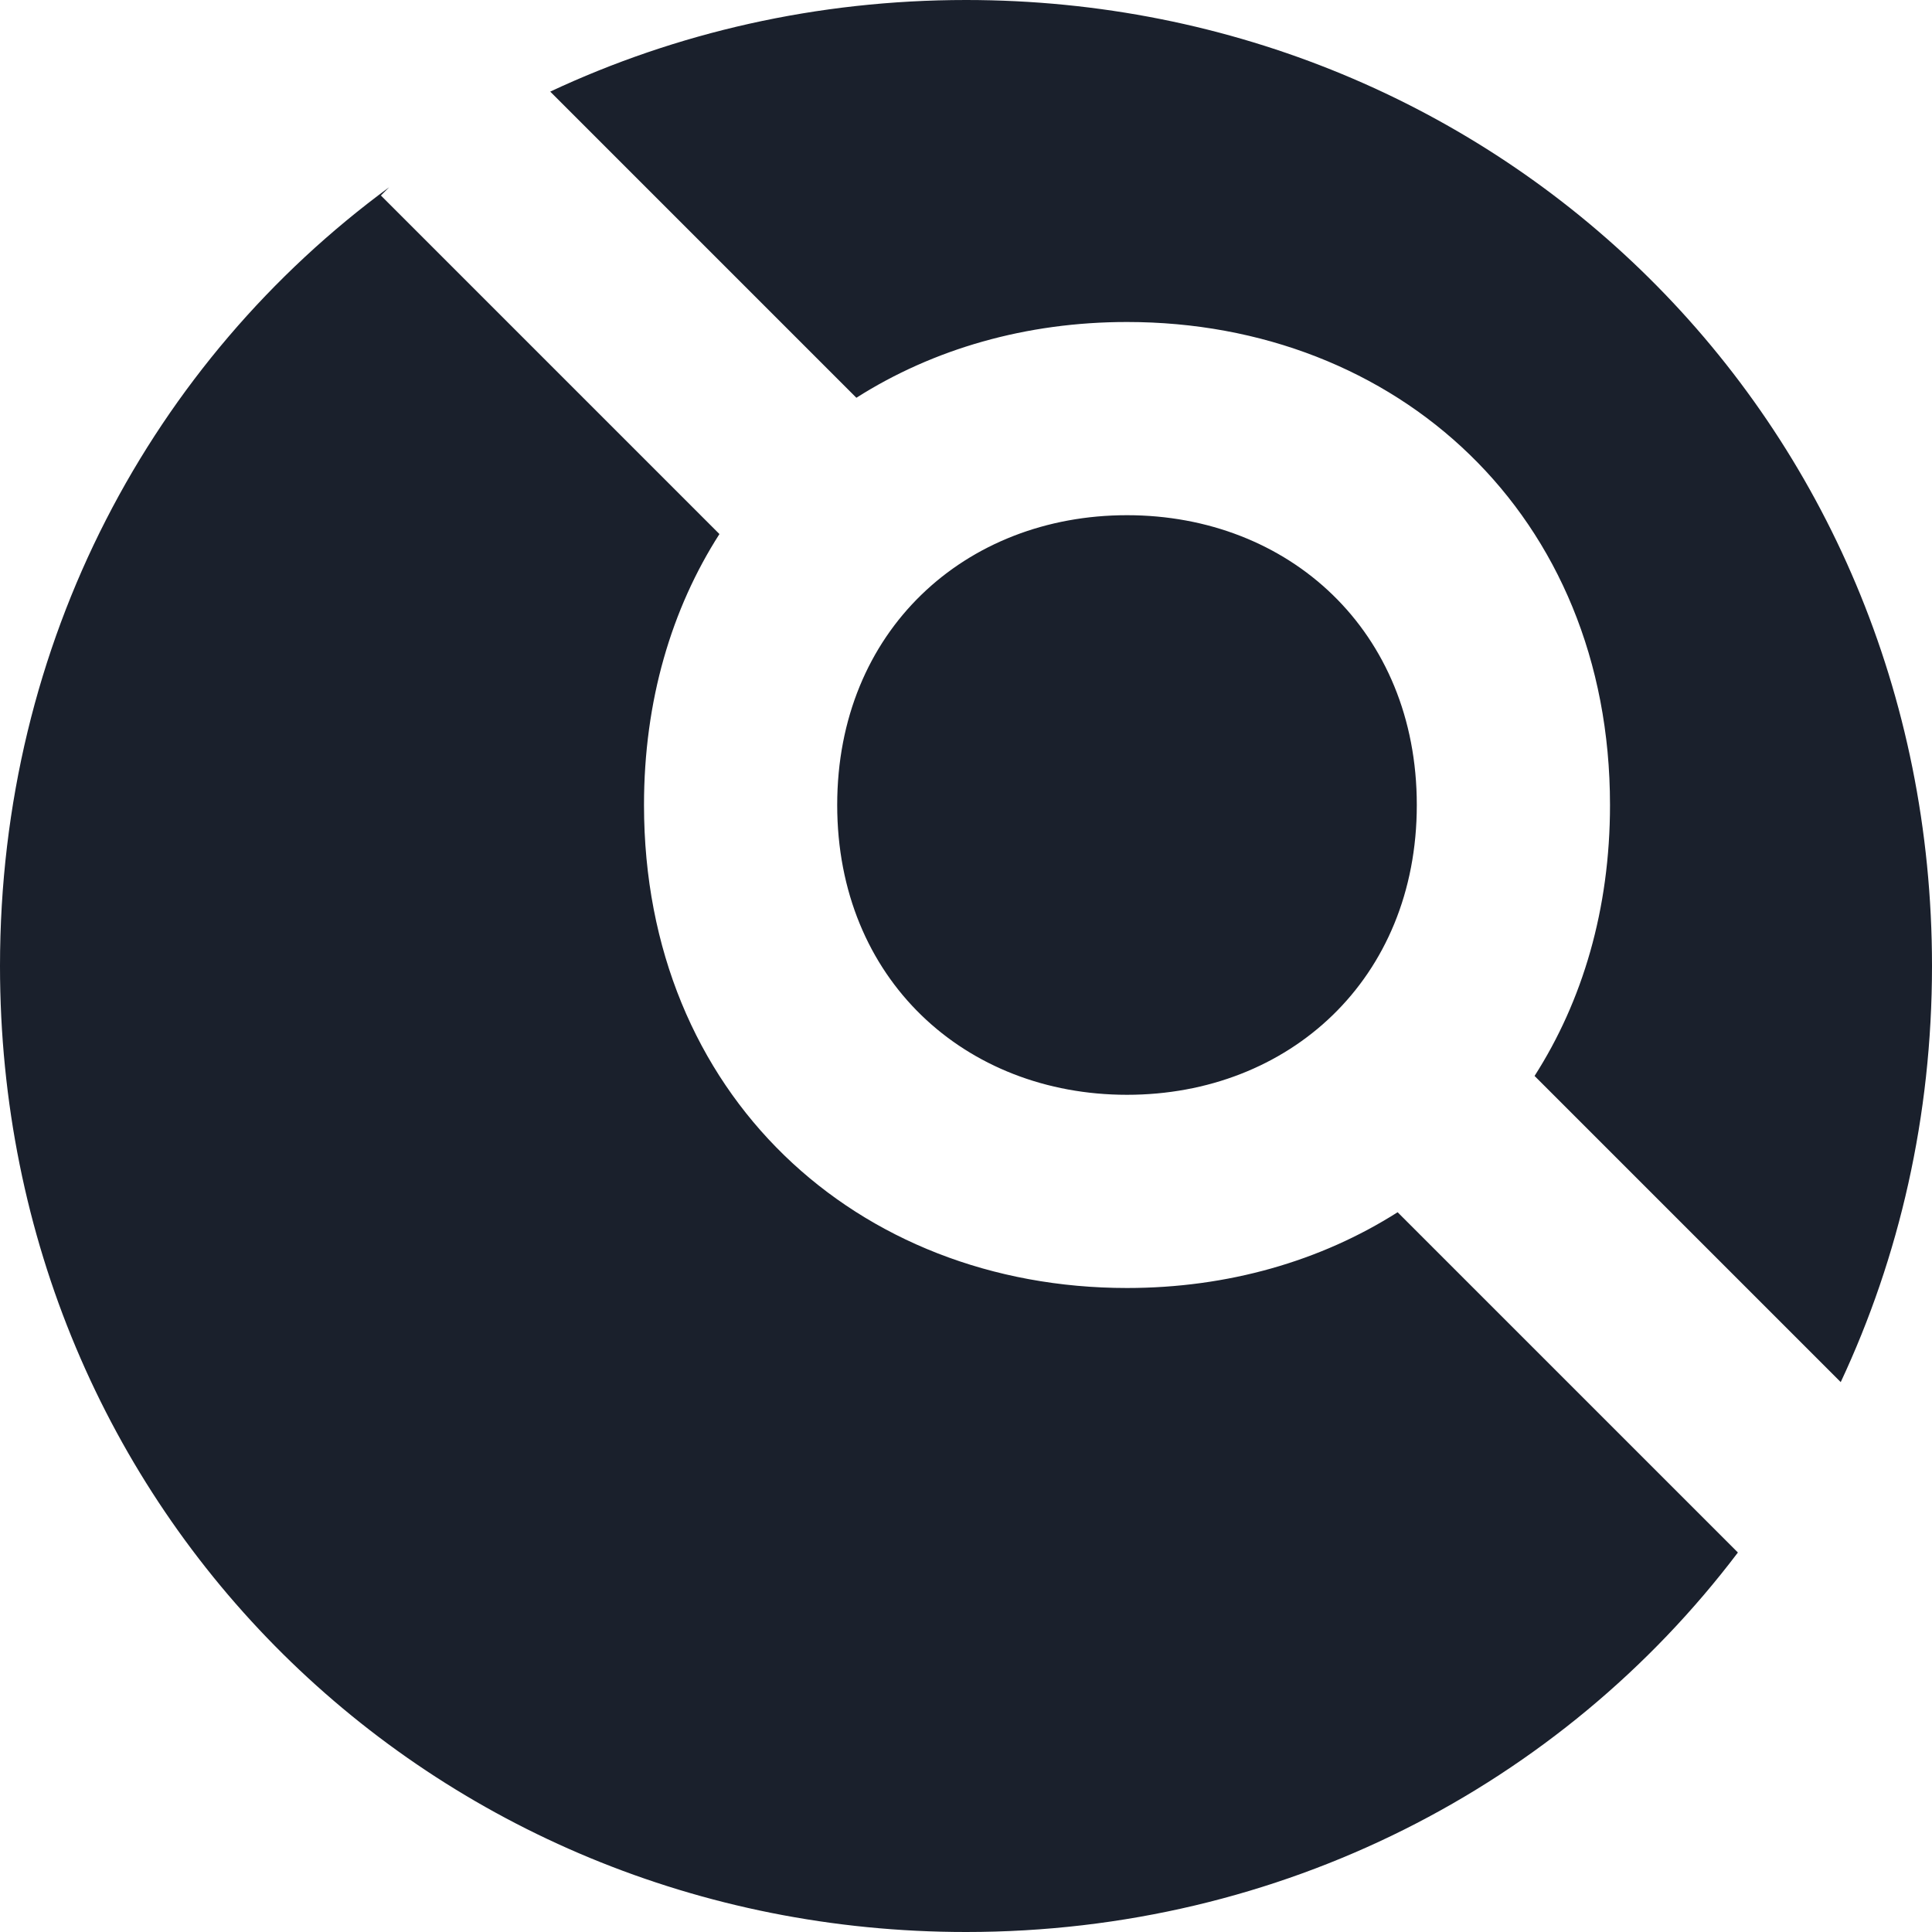
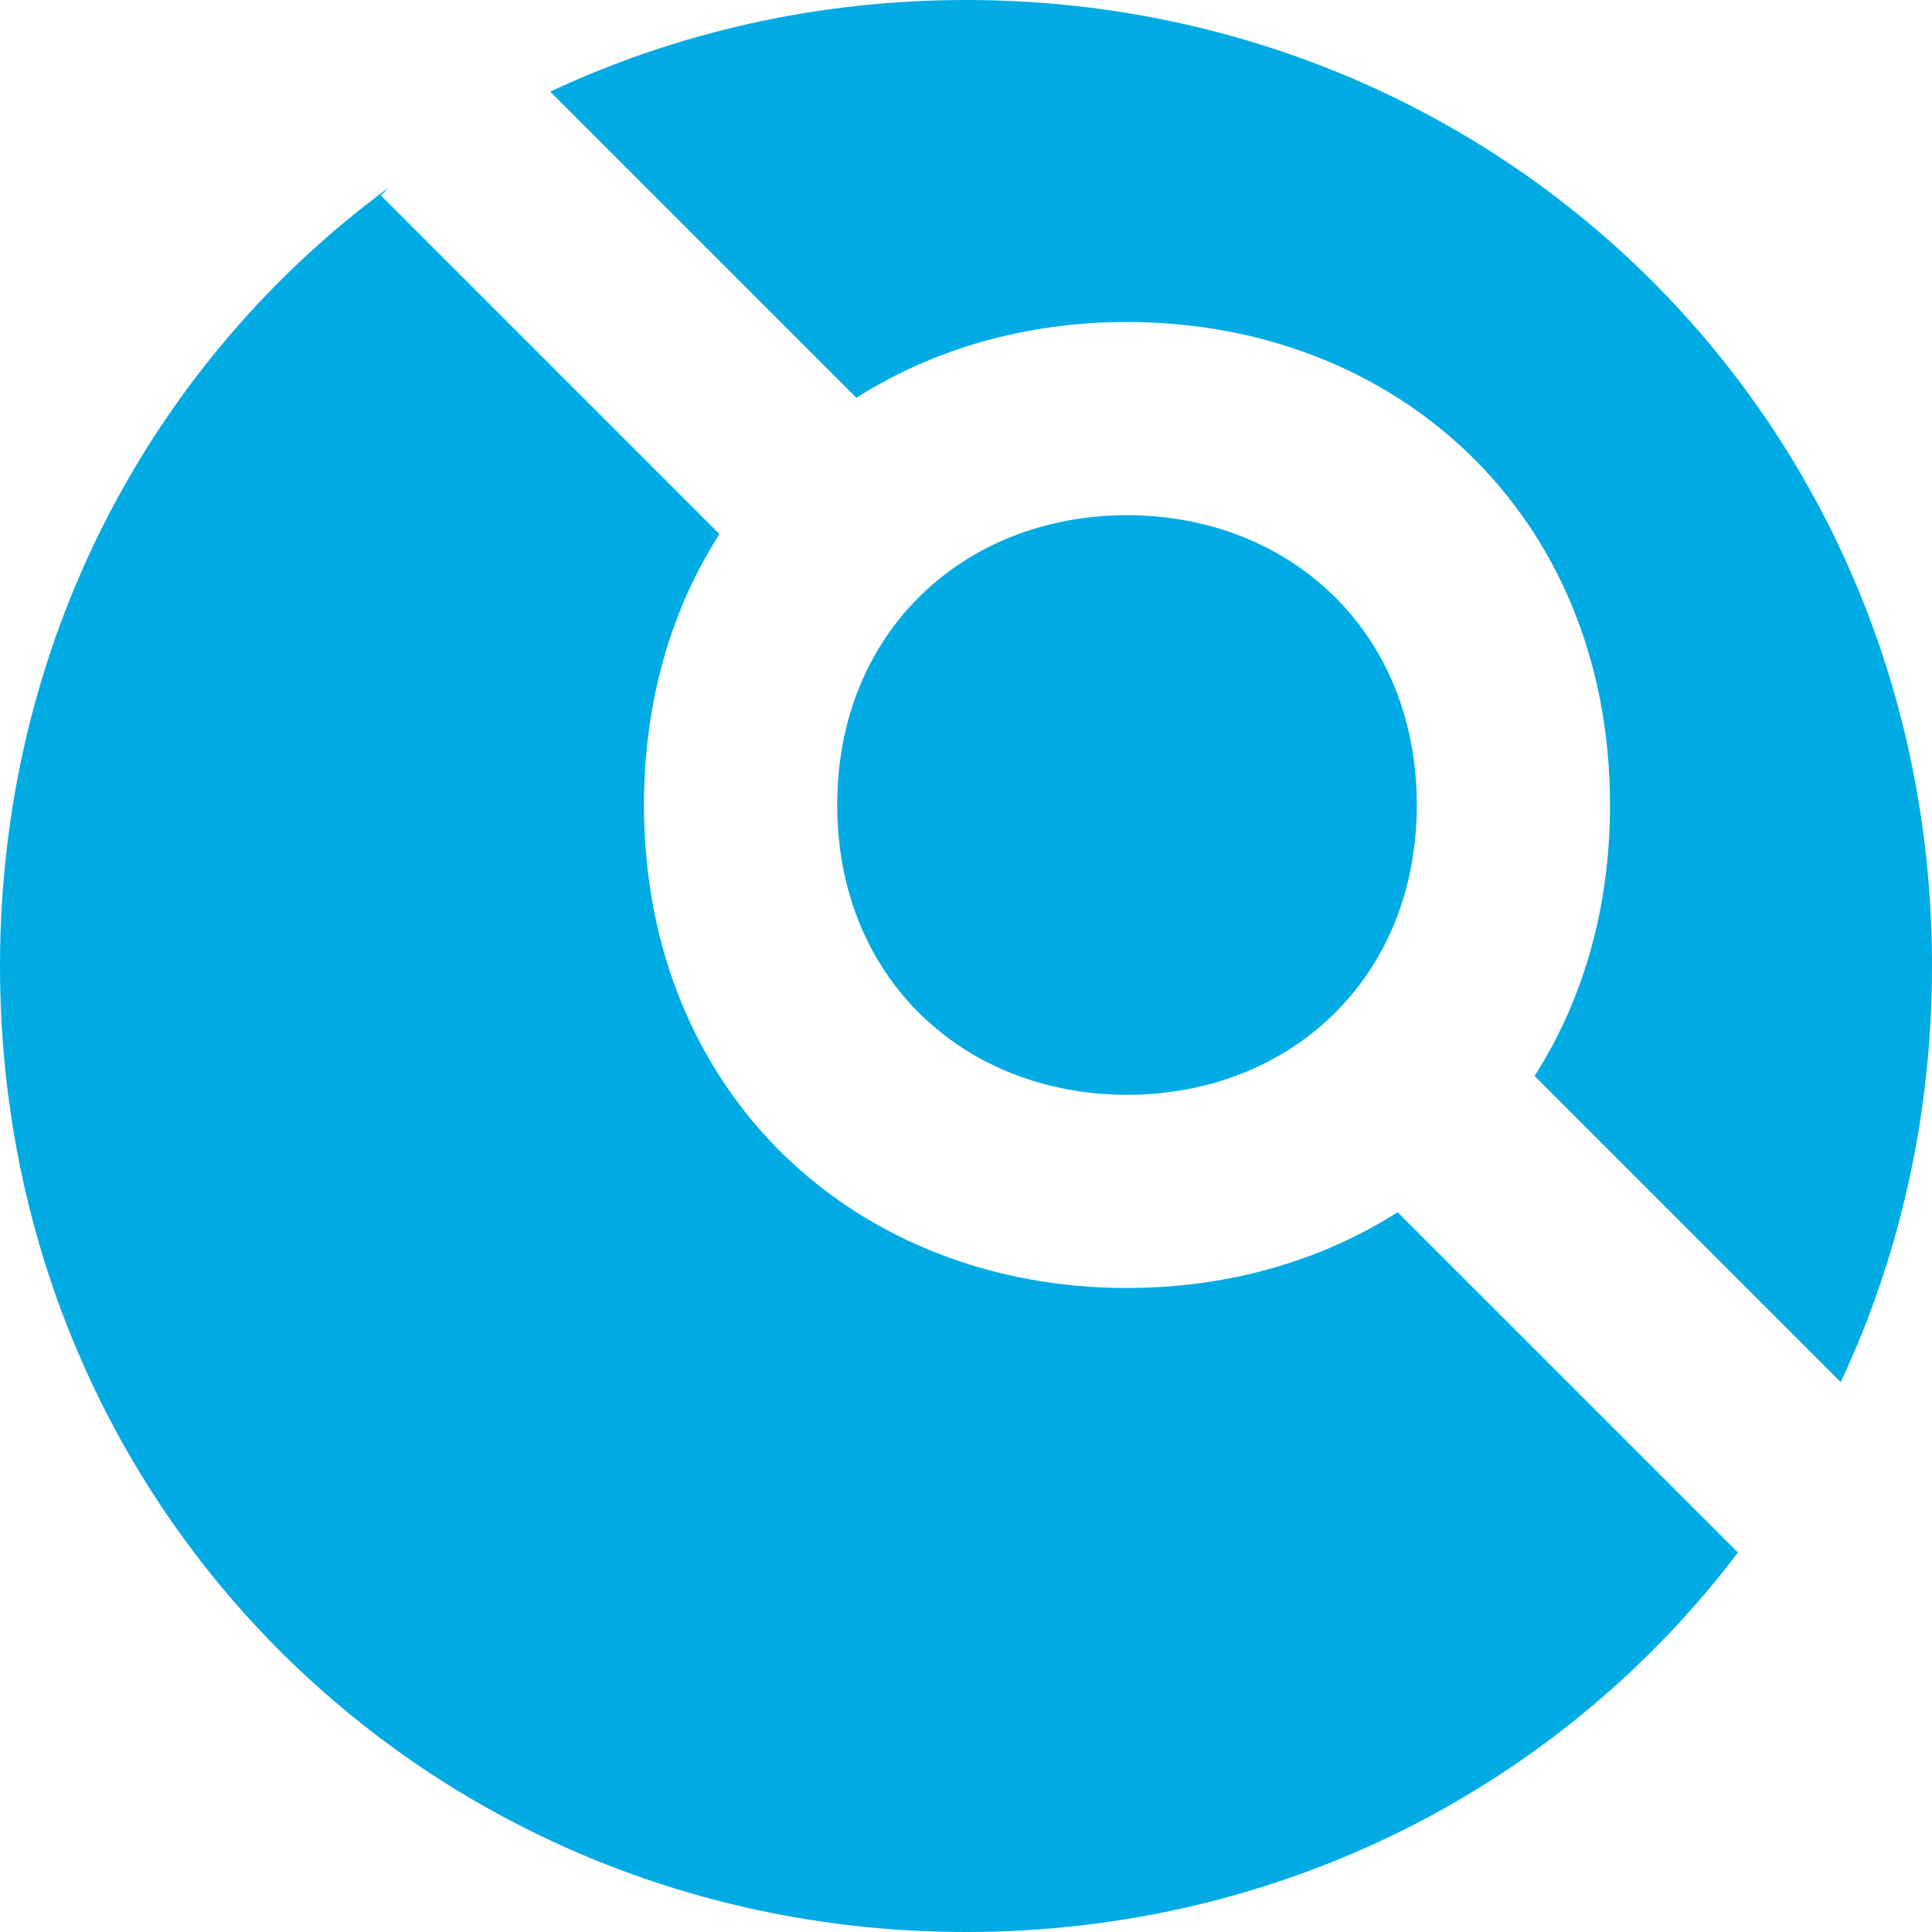
<svg xmlns="http://www.w3.org/2000/svg" width="200px" height="200px" viewBox="0 0 200 200" version="1.1">
  <g id="Landing" stroke="none" stroke-width="1" fill="none" fill-rule="evenodd">
-     <g id="logos" transform="translate(-50, -50)" fill="#1A202C">
+     <g id="logos" transform="translate(-50, -50)" fill="#00abe4">
      <path d="M90.288,69.38 L89.43,70.238 L124.476,105.285 C119.521,113.022 116.667,122.525 116.667,133.333 C116.667,163.381 138.725,183.333 166.667,183.333 C177.107,183.333 186.727,180.547 194.681,175.49 L229.907,210.715 C211.655,234.822 182.653,250 150,250 C94.78,250 50,206.593 50,150 C50,116.344 65.837,87.352 90.288,69.38 Z M106.959,59.483 C119.995,53.38 134.591,50 150,50 C205.22,50 250,93.407 250,150 C250,165.566 246.612,180.134 240.552,193.076 L208.857,161.381 C213.812,153.644 216.667,144.142 216.667,133.333 C216.667,103.285 194.608,83.333 166.667,83.333 C156.226,83.333 146.606,86.119 138.652,91.177 L106.959,59.483 Z M166.667,163.333 C149.902,163.333 136.667,151.362 136.667,133.333 C136.667,115.304 149.902,103.333 166.667,103.333 C183.431,103.333 196.667,115.304 196.667,133.333 C196.667,151.362 183.431,163.333 166.667,163.333 Z" id="drone-logo-vector-dark" />
    </g>
  </g>
</svg>
